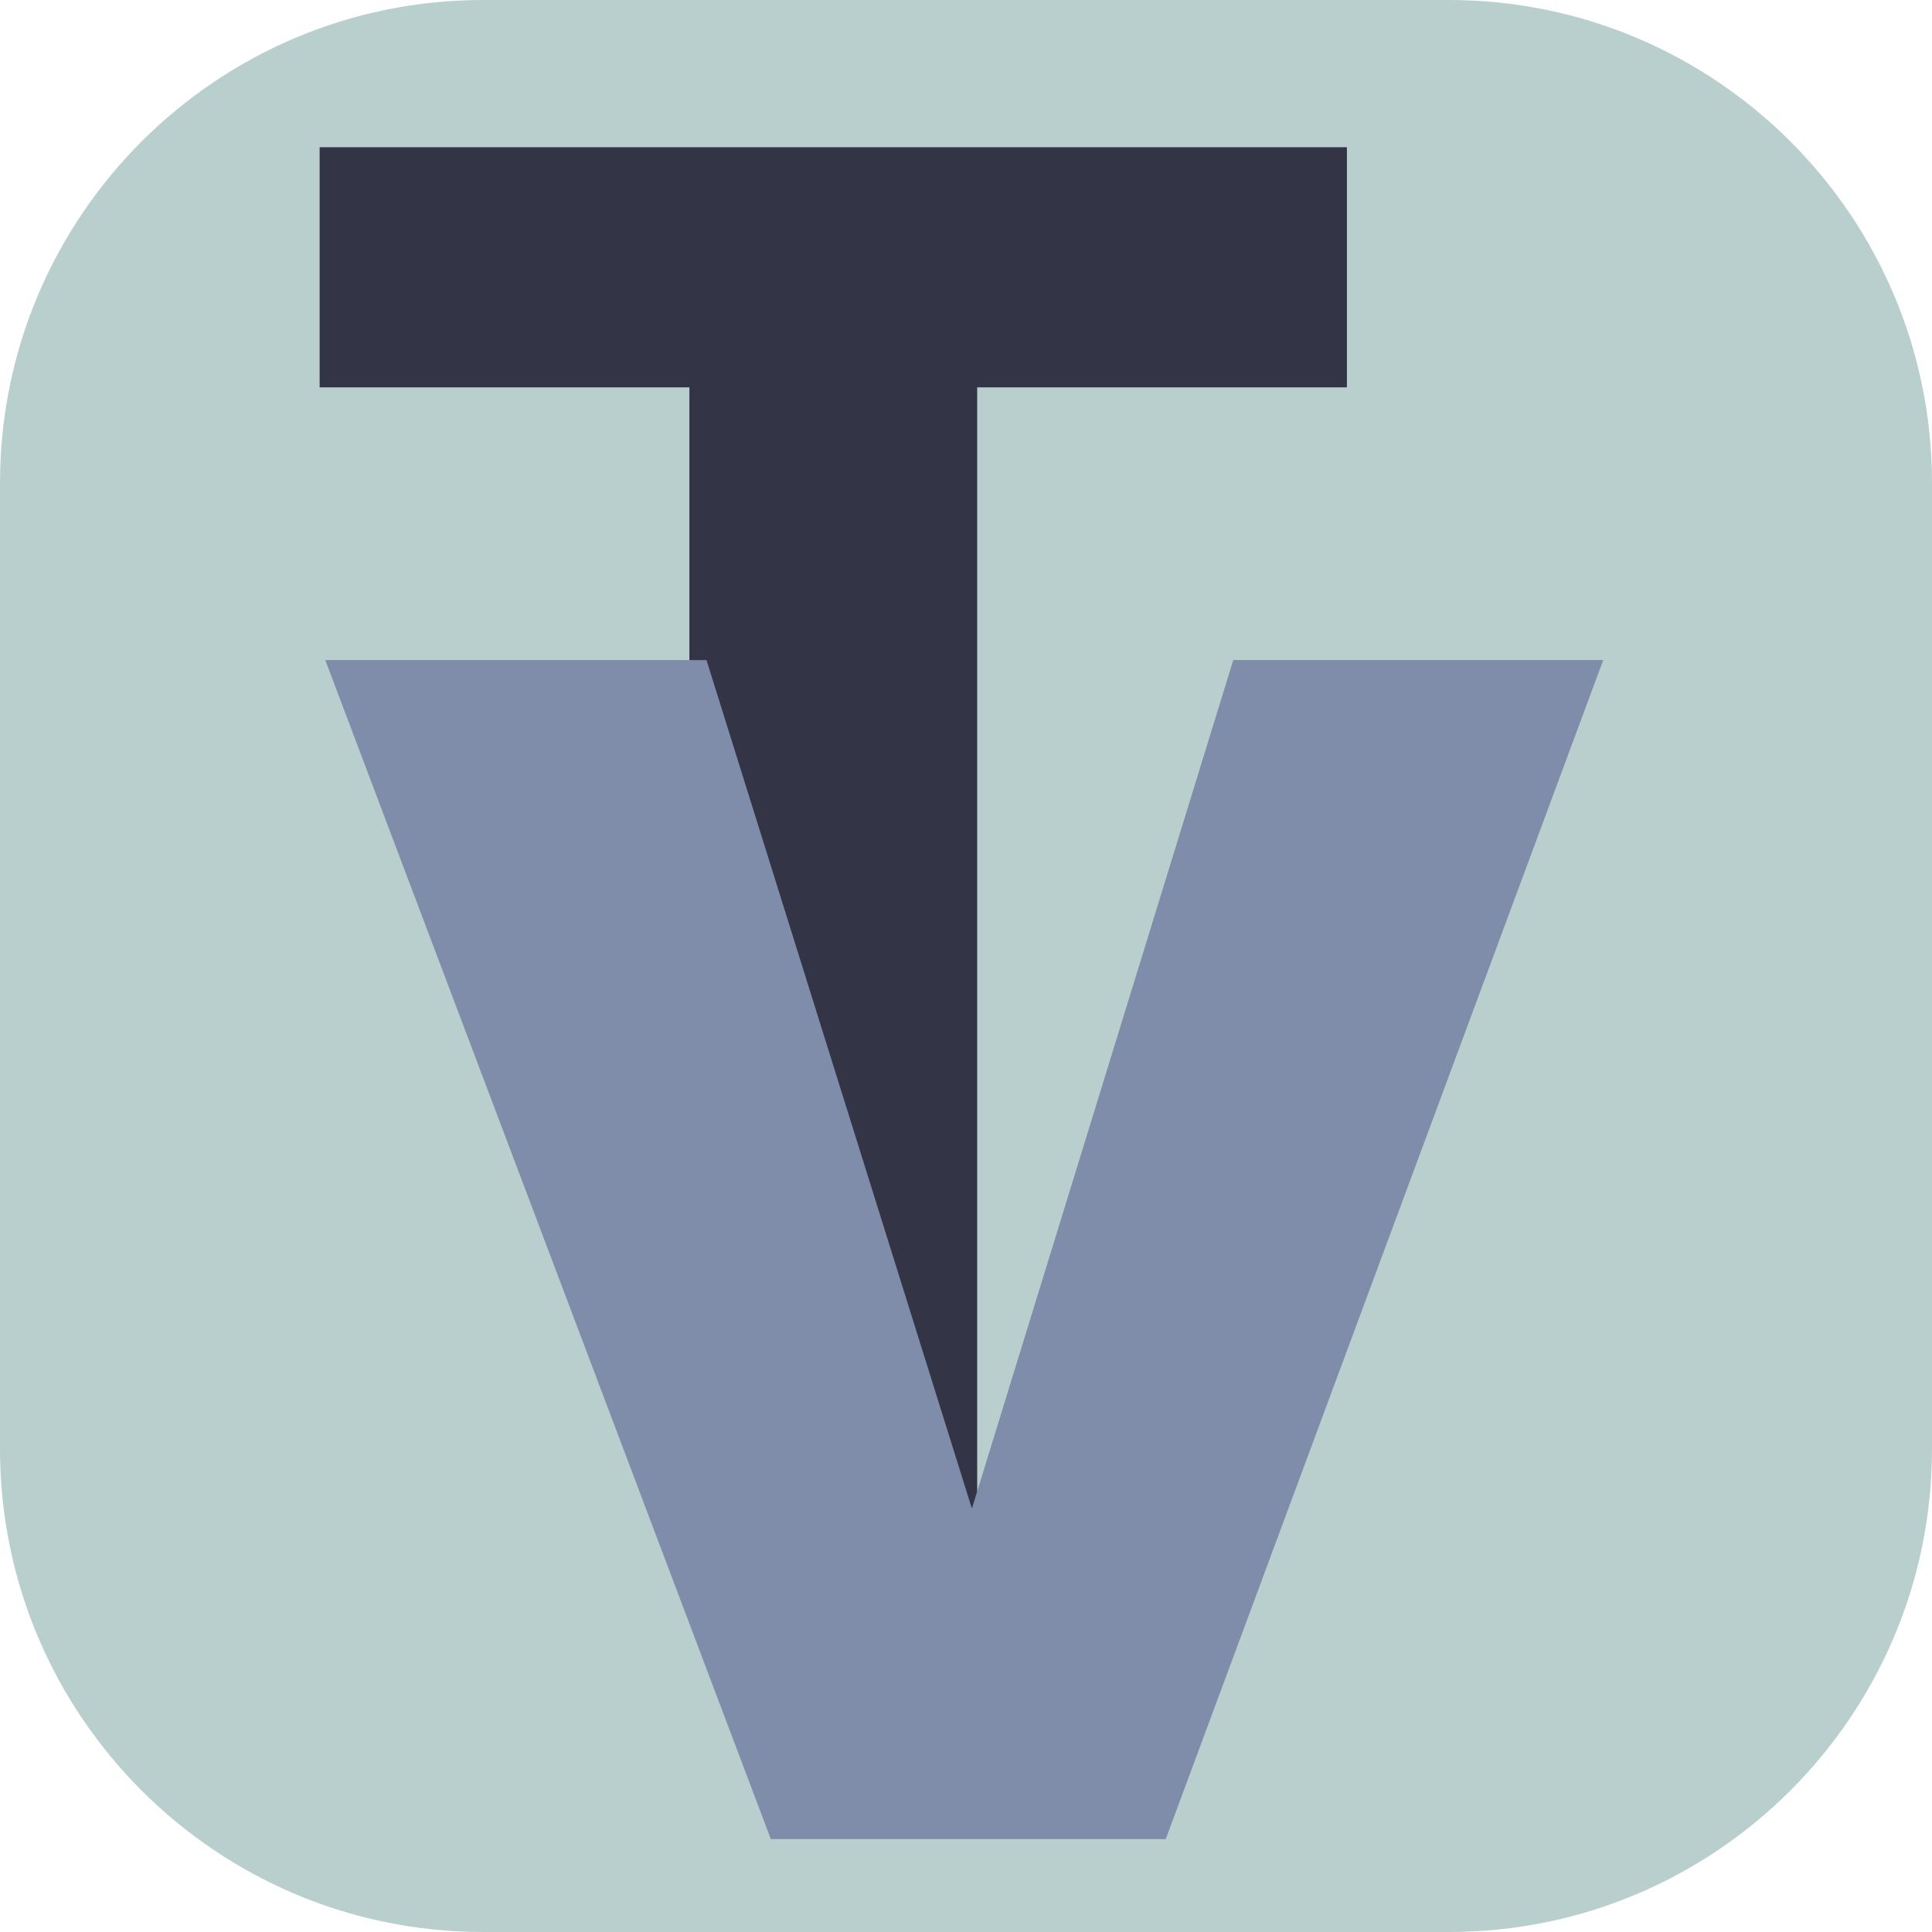
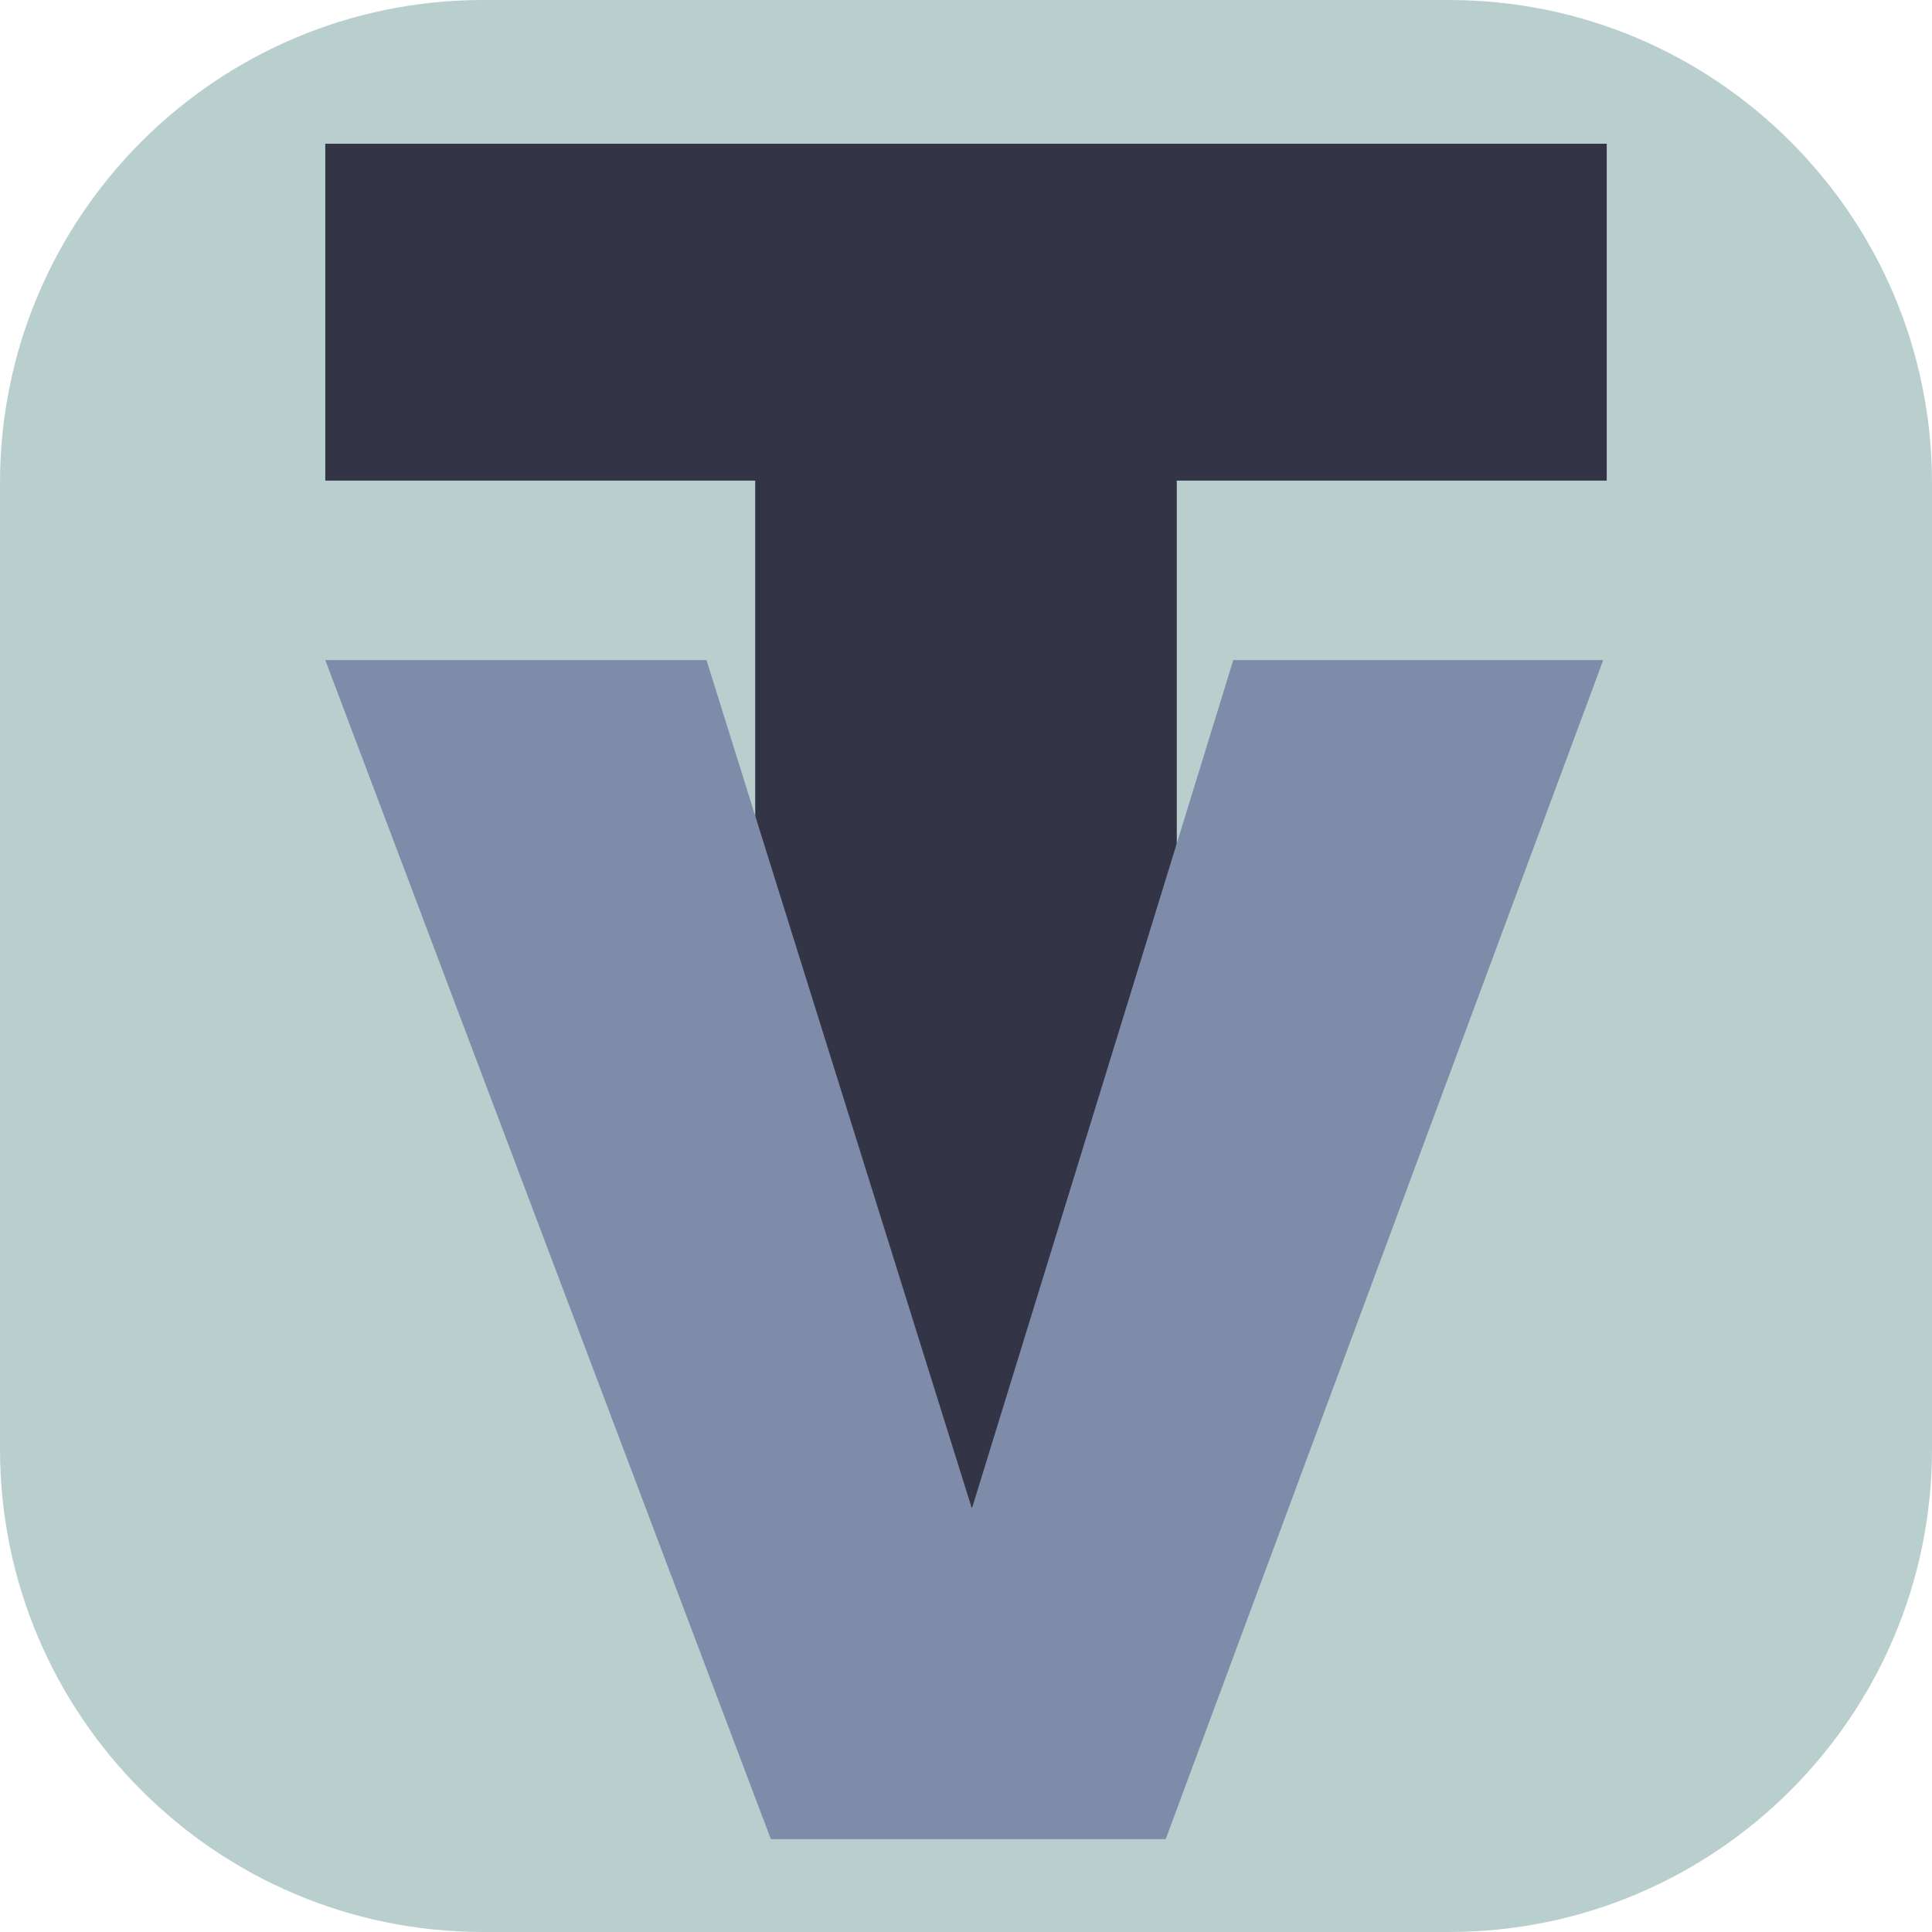
<svg xmlns="http://www.w3.org/2000/svg" width="100%" height="100%" viewBox="0 0 2000 2000" version="1.1" xml:space="preserve" style="fill-rule:evenodd;clip-rule:evenodd;stroke-linejoin:round;stroke-miterlimit:2;">
-   <path d="M2000,500l-0,1000c-0,275.958 -224.042,500 -500,500l-1000,-0c-275.958,-0 -500,-224.042 -500,-500l0,-1000c0,-275.958 224.042,-500 500,-500l1000,0c275.958,0 500,224.042 500,500Z" style="fill:#b8cfce;" />
  <g>
-     <g transform="matrix(1972.99,0,0,1972.99,1716.27,1561.09)" />
-     <text x="291.439px" y="1561.09px" style="font-family:'Arial-Black', 'Arial Black', sans-serif;font-weight:900;font-size:1972.99px;fill:#333446;">T</text>
-     <path d="M336.717,683.298l394.635,0l274.746,878.355l270.583,-878.355l382.98,0l-452.915,1220.54l-408.789,0l-461.24,-1220.54Z" style="fill:#7f8caa;fill-rule:nonzero;" />
+     <path d="M2000,500l-0,1000c-0,275.958 -224.042,500 -500,500l-1000,-0c-275.958,-0 -500,-224.042 -500,-500l0,-1000c0,-275.958 224.042,-500 500,-500l1000,0c275.958,0 500,224.042 500,500Z" style="fill:#b8cfce;" />
+     <path d="M336.717,148.781l1326.57,0l-0,348.741l-445.079,0l0,1063.57l-436.408,-0l-0,-1063.57l-445.079,0l0,-348.741Z" style="fill:#333446;fill-rule:nonzero;" />
+     <path d="M336.717,683.298l394.635,0l274.746,878.355l270.583,-878.355l382.98,0l-452.915,1220.54l-408.789,0l-461.24,-1220.54Z" style="fill:#7e8caa;fill-rule:nonzero;" />
  </g>
</svg>
